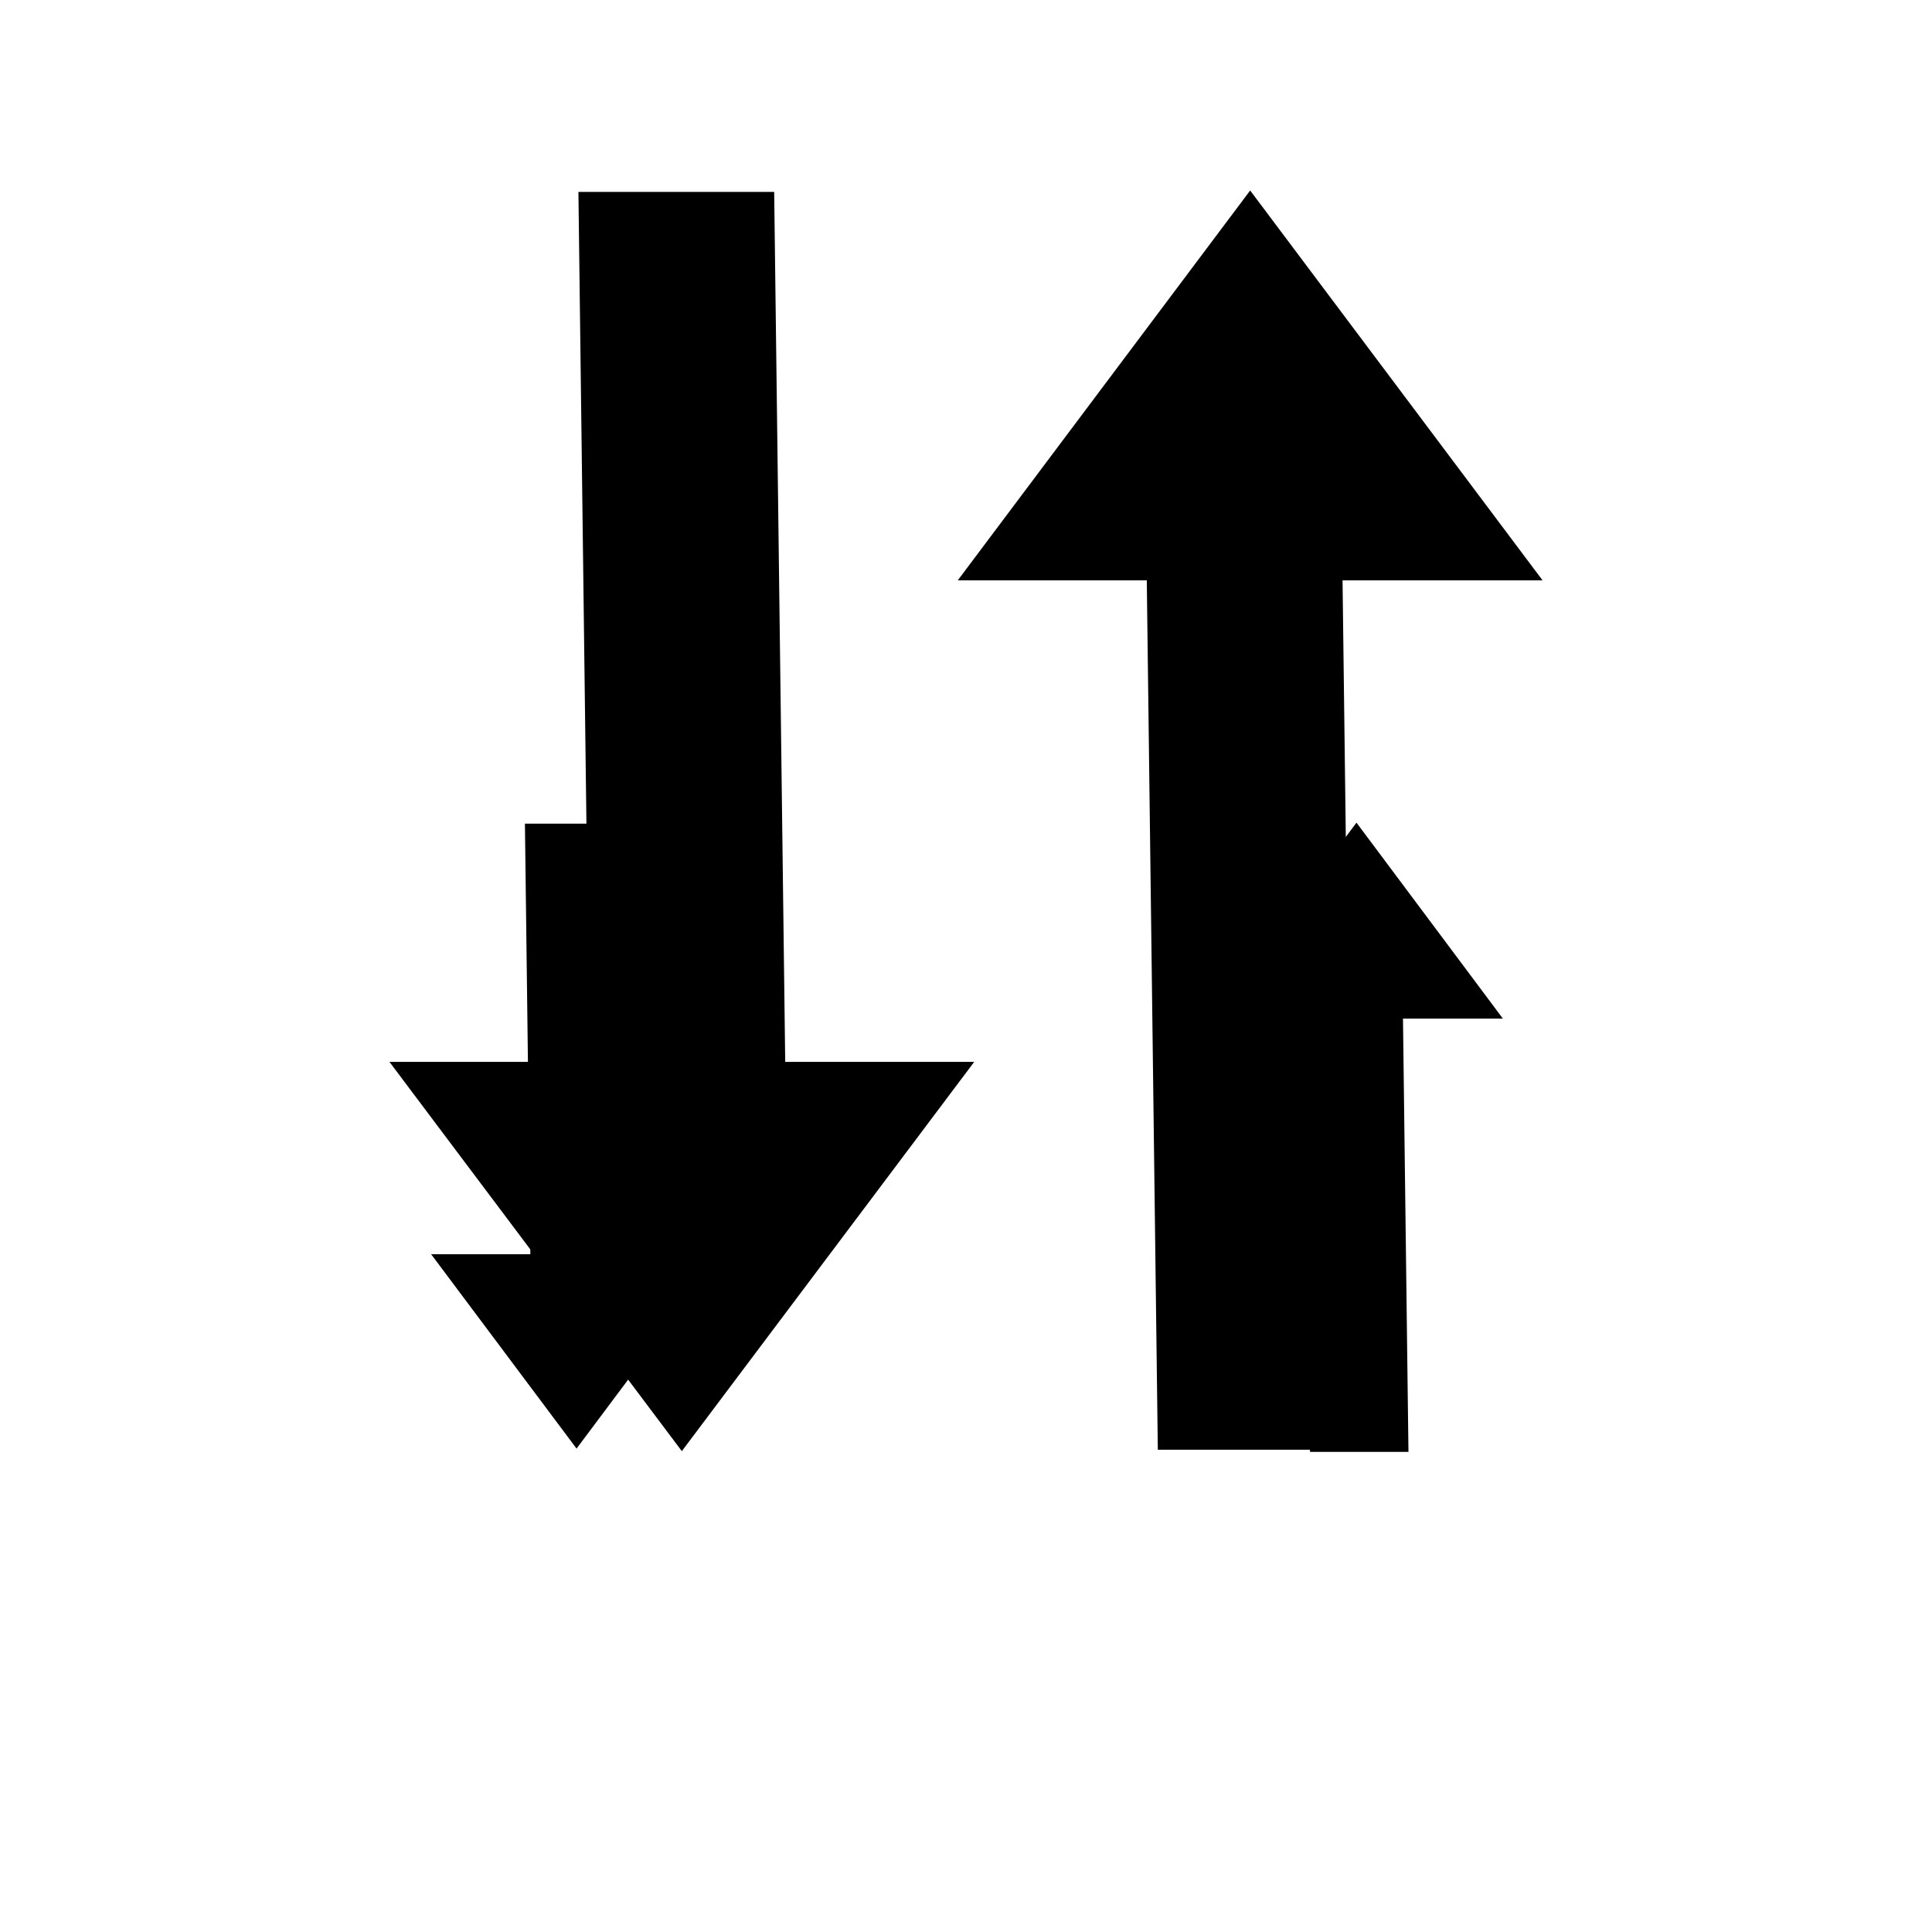
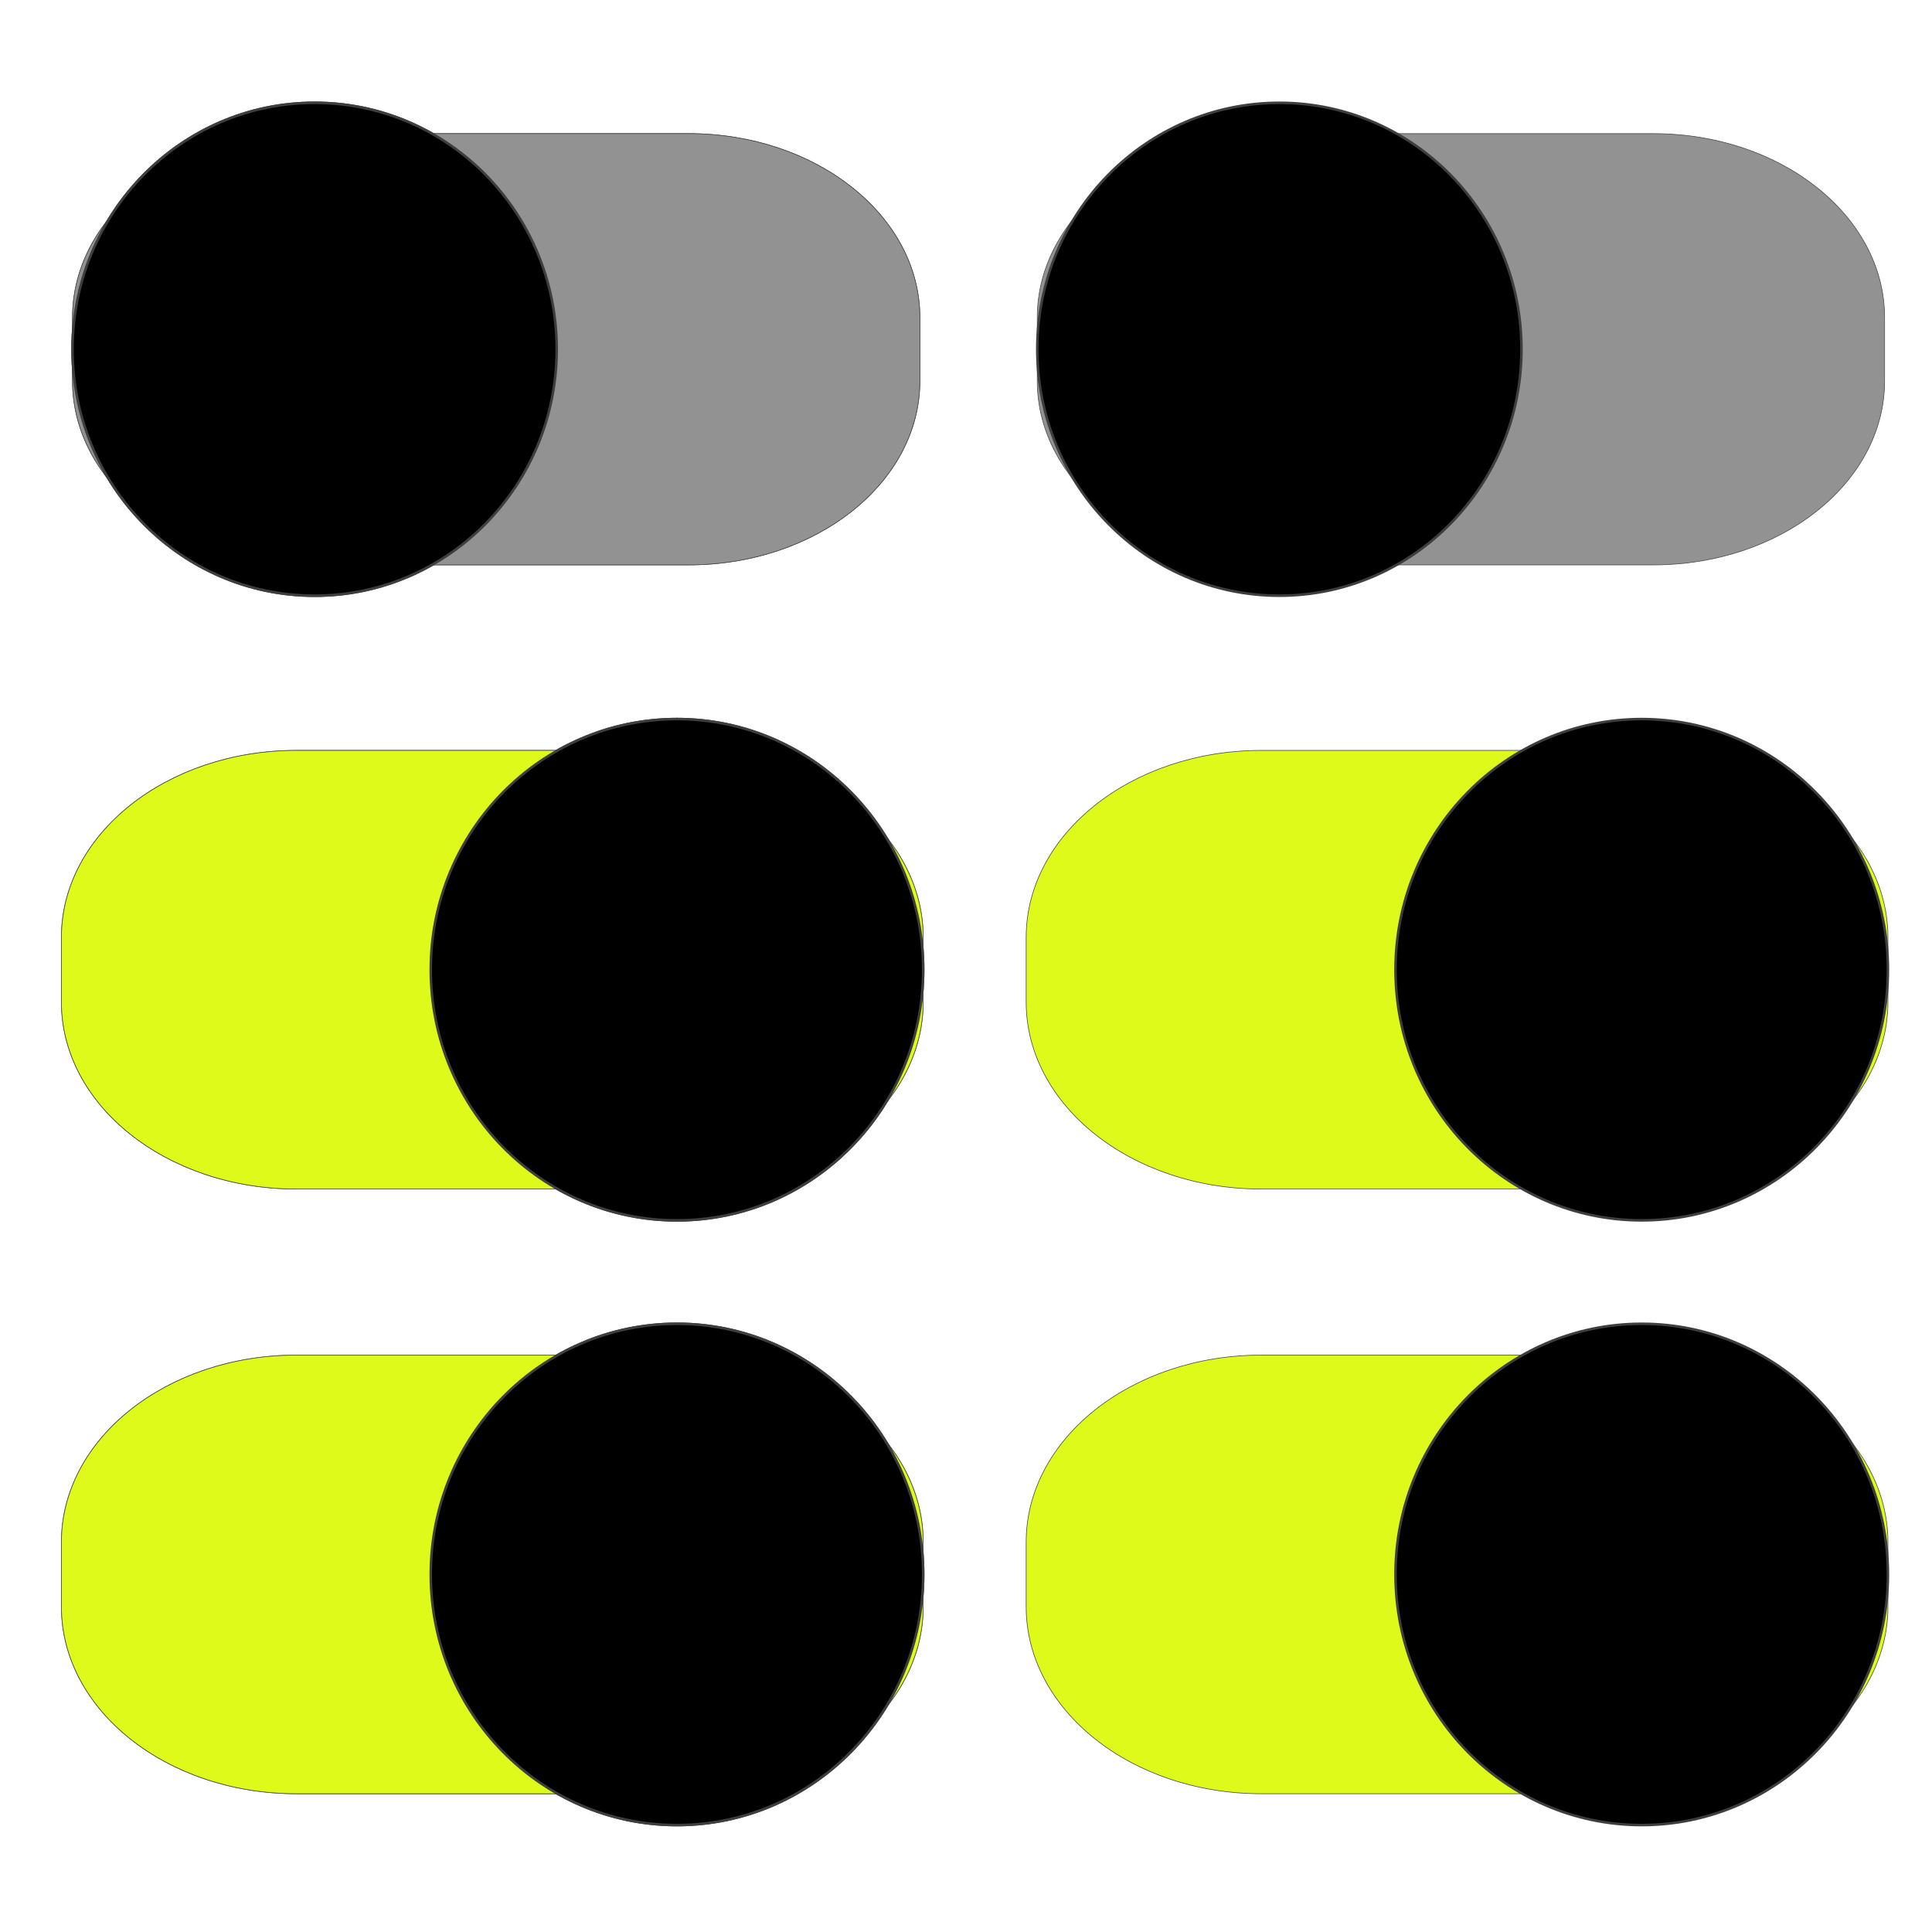
<svg xmlns="http://www.w3.org/2000/svg" width="200mm" height="200mm" viewBox="0 0 200 200" version="1.1" id="svg8">
  <defs id="defs2" />
  <g id="layer1" style="display:none">
    <path style="fill:#000000;fill-opacity:1;stroke:#000000;stroke-width:0.265px;stroke-linecap:butt;stroke-linejoin:miter;stroke-opacity:1" d="m 10,140 v 50 h 180 v -50 h -20 v 30 H 30 v -30 z" id="path833" />
    <path style="fill:#000000;fill-opacity:1;stroke:#000000;stroke-width:0.265px;stroke-linecap:butt;stroke-linejoin:miter;stroke-opacity:1" d="M 90.571,150 89.429,60 H 70 l 30,-40 30,40 h -20.571 l 1.142,90 z" id="path853" />
    <rect style="display:inline;fill:none;fill-opacity:1;fill-rule:evenodd;stroke:#000000;stroke-width:5.292;stroke-linejoin:round;stroke-miterlimit:4;stroke-dasharray:none;stroke-opacity:1" id="rect1778" width="199.29" height="199.29" x="0.571" y="0.571" />
  </g>
  <g id="layer2" style="display:none">
    <path style="display:inline;fill:#000000;fill-opacity:1;stroke:#000000;stroke-width:0.265px;stroke-linecap:butt;stroke-linejoin:miter;stroke-opacity:1" d="m 10,140 v 50 h 180 v -50 h -20 v 30 H 30 v -30 z" id="path880" />
    <path style="display:inline;fill:#000000;fill-opacity:1;stroke:#000000;stroke-width:0.265px;stroke-linecap:butt;stroke-linejoin:miter;stroke-opacity:1" d="M 109.429,19.94 110.571,110 H 130 L 100,149.94 70,110 h 20.571 l -1.142,-90.06 z" id="path882" />
    <rect style="display:inline;fill:none;fill-opacity:1;fill-rule:evenodd;stroke:#000000;stroke-width:5.292;stroke-linejoin:round;stroke-miterlimit:4;stroke-dasharray:none;stroke-opacity:1" id="rect1775" width="199.29" height="199.29" x="0.571" y="0.571" />
  </g>
  <g id="layer3" style="display:none">
    <path style="display:inline;fill:#000000;fill-opacity:1;stroke:#000000;stroke-width:0.265px;stroke-linecap:butt;stroke-linejoin:miter;stroke-opacity:1" d="m 10,140 v 50 h 180 v -50 h -20 v 30 H 30 v -30 z" id="path887" />
    <path style="display:inline;fill:#000000;fill-opacity:1;stroke:#000000;stroke-width:0.265px;stroke-linecap:butt;stroke-linejoin:miter;stroke-opacity:1" d="m 110,60 v 50 h 20 L 100,149.94 70,110 H 90 V 80 H 10.07 L 9.93,60 Z" id="path889" />
    <rect style="display:inline;fill:none;fill-opacity:1;fill-rule:evenodd;stroke:#000000;stroke-width:5.292;stroke-linejoin:round;stroke-miterlimit:4;stroke-dasharray:none;stroke-opacity:1" id="rect1772" width="199.29" height="199.29" x="0.571" y="0.571" />
  </g>
  <g id="layer4" style="display:none">
    <path style="display:inline;fill:#000000;fill-opacity:1;stroke:#000000;stroke-width:0.265px;stroke-linecap:butt;stroke-linejoin:miter;stroke-opacity:1" d="m 10,140 v 50 h 180 v -50 h -20 v 30 H 30 v -30 z" id="path894" />
    <path style="display:inline;fill:#000000;fill-opacity:1;stroke:#000000;stroke-width:0.265px;stroke-linecap:butt;stroke-linejoin:miter;stroke-opacity:1" d="m 90,60 60,0.255 V 40 l 40,30 -40,30 V 80.255 L 110,80 v 69.93 l -20,0.139 z" id="path896" />
    <rect style="fill:none;fill-opacity:1;fill-rule:evenodd;stroke:#000000;stroke-width:5.292;stroke-linejoin:round;stroke-miterlimit:4;stroke-dasharray:none;stroke-opacity:1" id="rect1770" width="199.29" height="199.29" x="0.571" y="0.571" />
  </g>
  <g id="layer5" style="display:none">
    <path style="display:inline;fill:#000000;fill-opacity:1;stroke:#000000;stroke-width:0.265px;stroke-linecap:butt;stroke-linejoin:miter;stroke-opacity:1" d="m 10,140 v 50 h 180 v -50 h -20 v 30 H 30 v -30 z" id="path854" />
    <rect style="display:inline;fill:none;fill-opacity:1;fill-rule:evenodd;stroke:#000000;stroke-width:5.292;stroke-linejoin:round;stroke-miterlimit:4;stroke-dasharray:none;stroke-opacity:1" id="rect856" width="199.29" height="199.29" x="0.571" y="0.571" />
  </g>
  <g id="layer8" style="display:none">
    <path style="display:inline;fill:#000000;fill-opacity:1;stroke:#000000;stroke-width:0.265px;stroke-linecap:butt;stroke-linejoin:miter;stroke-opacity:1" d="m 110,60 40,0.255 V 40 l 40,30 -40,30 V 80.255 L 130,80 v 69.93 l -20,0.139 z" id="path888" />
    <rect style="display:inline;fill:none;fill-opacity:1;fill-rule:evenodd;stroke:none;stroke-width:5.292;stroke-linejoin:round;stroke-miterlimit:4;stroke-dasharray:none;stroke-opacity:1" id="rect963" width="199.29" height="199.29" x="0.571" y="0.571" />
  </g>
  <g id="layer9" style="display:none">
    <path style="display:inline;fill:#000000;fill-opacity:1;stroke:#000000;stroke-width:0.265px;stroke-linecap:butt;stroke-linejoin:miter;stroke-opacity:1" d="m 69.326,92.996 v 31.941 H 82.099 L 62.94,150.452 43.781,124.937 h 12.773 V 105.773 H 31.052 L 30.964,92.996 Z" id="path892" />
    <rect style="display:inline;fill:none;fill-opacity:1;fill-rule:evenodd;stroke:none;stroke-width:5.292;stroke-linejoin:round;stroke-miterlimit:4;stroke-dasharray:none;stroke-opacity:1" id="rect931" width="199.29" height="199.29" x="0.571" y="0.571" />
    <rect style="display:inline;fill:none;fill-opacity:1;fill-rule:evenodd;stroke:none;stroke-width:5.292;stroke-linejoin:round;stroke-miterlimit:4;stroke-dasharray:none;stroke-opacity:1" id="rect934" width="199.29" height="199.29" x="0.571" y="0.571" />
  </g>
-   <g id="layer6" style="display:inline">
+   <g id="layer6" style="display:none">
    <path style="display:inline;fill:#000000;fill-opacity:1;stroke:#000000;stroke-width:0.265px;stroke-linecap:butt;stroke-linejoin:miter;stroke-opacity:1" d="M 119.988,149.94 118.846,59.94 H 99.417 l 30,-40 30,40 h -20.571 l 1.142,90 z" id="path861" />
    <rect style="display:inline;fill:none;fill-opacity:1;fill-rule:evenodd;stroke:none;stroke-width:5.292;stroke-linejoin:round;stroke-miterlimit:4;stroke-dasharray:none;stroke-opacity:1" id="rect942" width="199.29" height="199.29" x="0.571" y="0.571" />
  </g>
-   <g id="g988" style="display:inline">
+   <g id="g988" style="display:none">
    <path style="display:inline;fill:#000000;fill-opacity:1;stroke:#000000;stroke-width:0.265px;stroke-linecap:butt;stroke-linejoin:miter;stroke-opacity:1" d="m 135.742,150.165 -0.567,-44.85 h -9.645 l 14.892,-19.933 14.892,19.933 h -10.212 l 0.567,44.85 z" id="path984" />
    <rect style="display:inline;fill:none;fill-opacity:1;fill-rule:evenodd;stroke:none;stroke-width:5.292;stroke-linejoin:round;stroke-miterlimit:4;stroke-dasharray:none;stroke-opacity:1" id="rect986" width="199.29" height="199.29" x="0.571" y="0.571" />
  </g>
-   <g id="layer7" style="display:inline">
+   <g id="layer7" style="display:none">
    <path style="display:inline;fill:#000000;fill-opacity:1;stroke:#000000;stroke-width:0.265px;stroke-linecap:butt;stroke-linejoin:miter;stroke-opacity:1" d="m 80.012,20 1.142,90.06 h 19.429 l -30,39.94 -30,-39.94 H 61.154 L 60.012,20 Z" id="path865" />
    <rect style="display:inline;fill:none;fill-opacity:1;fill-rule:evenodd;stroke:none;stroke-width:5.292;stroke-linejoin:round;stroke-miterlimit:4;stroke-dasharray:none;stroke-opacity:1" id="rect938" width="199.29" height="199.29" x="0.571" y="0.571" />
  </g>
-   <g id="g996" style="display:inline">
+   <g id="g996" style="display:none">
    <path style="display:inline;fill:#000000;fill-opacity:1;stroke:#000000;stroke-width:0.265px;stroke-linecap:butt;stroke-linejoin:miter;stroke-opacity:1" d="m 64.333,85.397 0.563,44.572 h 9.578 l -14.789,19.767 -14.789,-19.767 h 10.141 l -0.563,-44.572 z" id="path992" />
    <rect style="display:inline;fill:none;fill-opacity:1;fill-rule:evenodd;stroke:none;stroke-width:5.292;stroke-linejoin:round;stroke-miterlimit:4;stroke-dasharray:none;stroke-opacity:1" id="rect994" width="199.29" height="199.29" x="0.571" y="0.571" />
  </g>
+   <g id="layer10" style="display:inline">
+     <g id="Layer_1" transform="matrix(3.13279,0,0,3.188972,7.507323,-8.491045)" style="stroke-width:0.084">
+       <g id="g959" style="stroke-width:0.084">
+         <path d="M 7.642,7 H 20.358 C 24.579,7 28,9.674 28,12.973 v 2.054 C 28,18.326 24.579,21 20.358,21 H 7.642 C 3.421,21 0,18.326 0,15.027 V 12.973 C 0,9.674 3.421,7 7.642,7 Z" fill="#929292" id="path955" style="stroke-width:0.007" />
+         <path d="M 7.642,7 H 20.358 C 24.579,7 28,9.674 28,12.973 v 2.054 C 28,18.326 24.579,21 20.358,21 H 7.642 C 3.421,21 0,18.326 0,15.027 V 12.973 C 0,9.674 3.421,7 7.642,7 Z" fill-opacity="0" stroke="#4c4c4c" stroke-width="0.021" id="path957" />
+       </g>
+       <g id="g965" style="stroke-width:0.084">
+         <path d="M 8,22 C 3.582,22 0,18.418 0,14 0,9.582 3.582,6 8,6 c 4.418,0 8,3.582 8,8 0,4.418 -3.582,8 -8,8 z" fill="#000000" id="path961" style="stroke-width:0.007" />
+         <path d="M 8,22 C 3.582,22 0,18.418 0,14 0,9.582 3.582,6 8,6 c 4.418,0 8,3.582 8,8 0,4.418 -3.582,8 -8,8 z" fill-opacity="0" stroke="#3e3e3e" stroke-width="0.084" id="path963" />
+       </g>
+     </g>
+     <g id="Layer_1-6" transform="matrix(3.186082,0,0,3.243292,6.358269,54.97915)" style="stroke-width:0.082">
+       <g id="g1047" style="stroke-width:0.082">
+         <path d="M 7.642,7 H 20.358 C 24.579,7 28,9.674 28,12.973 v 2.054 C 28,18.326 24.579,21 20.358,21 H 7.642 C 3.421,21 0,18.326 0,15.027 V 12.973 C 0,9.674 3.421,7 7.642,7 Z" fill="#ddfa1a" id="path1043" style="stroke-width:0.006" />
+         <path d="M 7.642,7 H 20.358 C 24.579,7 28,9.674 28,12.973 v 2.054 C 28,18.326 24.579,21 20.358,21 H 7.642 C 3.421,21 0,18.326 0,15.027 V 12.973 C 0,9.674 3.421,7 7.642,7 Z" fill-opacity="0" stroke="#4c4c4c" stroke-width="0.021" id="path1045" />
+       </g>
+       <g id="g1053" style="stroke-width:0.082">
+         <path d="m 20,22 c -4.418,0 -8,-3.582 -8,-8 0,-4.418 3.582,-8 8,-8 4.418,0 8,3.582 8,8 0,4.418 -3.582,8 -8,8 z" fill="#000000" id="path1049" style="stroke-width:0.006" />
+         <path d="m 20,22 c -4.418,0 -8,-3.582 -8,-8 0,-4.418 3.582,-8 8,-8 4.418,0 8,3.582 8,8 0,4.418 -3.582,8 -8,8 z" fill-opacity="0" stroke="#3e3e3e" stroke-width="0.082" id="path1051" />
+       </g>
+     </g>
+     <g id="g1083" transform="matrix(3.13279,0,0,3.188972,7.507323,-8.491045)" style="stroke-width:0.084">
+       <g id="g1075" style="stroke-width:0.084">
+         <path d="M 7.642,7 H 20.358 C 24.579,7 28,9.674 28,12.973 v 2.054 C 28,18.326 24.579,21 20.358,21 H 7.642 C 3.421,21 0,18.326 0,15.027 V 12.973 C 0,9.674 3.421,7 7.642,7 Z" fill="#929292" id="path1071" style="stroke-width:0.007" />
+         <path d="M 7.642,7 H 20.358 C 24.579,7 28,9.674 28,12.973 v 2.054 C 28,18.326 24.579,21 20.358,21 H 7.642 C 3.421,21 0,18.326 0,15.027 V 12.973 C 0,9.674 3.421,7 7.642,7 Z" fill-opacity="0" stroke="#4c4c4c" stroke-width="0.021" id="path1073" />
+       </g>
+       <g id="g1081" style="stroke-width:0.084">
+         <path d="M 8,22 C 3.582,22 0,18.418 0,14 0,9.582 3.582,6 8,6 c 4.418,0 8,3.582 8,8 0,4.418 -3.582,8 -8,8 z" fill="#000000" id="path1077" style="stroke-width:0.007" />
+         <path d="M 8,22 C 3.582,22 0,18.418 0,14 0,9.582 3.582,6 8,6 c 4.418,0 8,3.582 8,8 0,4.418 -3.582,8 -8,8 z" fill-opacity="0" stroke="#3e3e3e" stroke-width="0.084" id="path1079" />
+       </g>
+     </g>
+     <g id="g1097" transform="matrix(3.186082,0,0,3.243292,6.358269,54.97915)" style="stroke-width:0.082">
+       <g id="g1089" style="stroke-width:0.082">
+         <path d="M 7.642,7 H 20.358 C 24.579,7 28,9.674 28,12.973 v 2.054 C 28,18.326 24.579,21 20.358,21 H 7.642 C 3.421,21 0,18.326 0,15.027 V 12.973 C 0,9.674 3.421,7 7.642,7 Z" fill="#ddfa1a" id="path1085" style="stroke-width:0.006" />
+         <path d="M 7.642,7 H 20.358 C 24.579,7 28,9.674 28,12.973 v 2.054 C 28,18.326 24.579,21 20.358,21 H 7.642 C 3.421,21 0,18.326 0,15.027 V 12.973 C 0,9.674 3.421,7 7.642,7 Z" fill-opacity="0" stroke="#4c4c4c" stroke-width="0.021" id="path1087" />
+       </g>
+       <g id="g1095" style="stroke-width:0.082">
+         <path d="m 20,22 c -4.418,0 -8,-3.582 -8,-8 0,-4.418 3.582,-8 8,-8 4.418,0 8,3.582 8,8 0,4.418 -3.582,8 -8,8 z" fill="#000000" id="path1091" style="stroke-width:0.006" />
+         <path d="m 20,22 c -4.418,0 -8,-3.582 -8,-8 0,-4.418 3.582,-8 8,-8 4.418,0 8,3.582 8,8 0,4.418 -3.582,8 -8,8 z" fill-opacity="0" stroke="#3e3e3e" stroke-width="0.082" id="path1093" />
+       </g>
+     </g>
+     <g id="g1111" transform="matrix(3.13279,0,0,3.188972,107.3772,-8.491045)" style="stroke-width:0.084">
+       <g id="g1103" style="stroke-width:0.084">
+         <path d="M 7.642,7 H 20.358 C 24.579,7 28,9.674 28,12.973 v 2.054 C 28,18.326 24.579,21 20.358,21 H 7.642 C 3.421,21 0,18.326 0,15.027 V 12.973 C 0,9.674 3.421,7 7.642,7 Z" fill="#929292" id="path1099" style="stroke-width:0.007" />
+         <path d="M 7.642,7 H 20.358 C 24.579,7 28,9.674 28,12.973 v 2.054 C 28,18.326 24.579,21 20.358,21 H 7.642 C 3.421,21 0,18.326 0,15.027 V 12.973 C 0,9.674 3.421,7 7.642,7 Z" fill-opacity="0" stroke="#4c4c4c" stroke-width="0.021" id="path1101" />
+       </g>
+       <g id="g1109" style="stroke-width:0.084">
+         <path d="M 8,22 C 3.582,22 0,18.418 0,14 0,9.582 3.582,6 8,6 c 4.418,0 8,3.582 8,8 0,4.418 -3.582,8 -8,8 z" fill="#000000" id="path1105" style="stroke-width:0.007" />
+         <path d="M 8,22 C 3.582,22 0,18.418 0,14 0,9.582 3.582,6 8,6 c 4.418,0 8,3.582 8,8 0,4.418 -3.582,8 -8,8 z" fill-opacity="0" stroke="#3e3e3e" stroke-width="0.084" id="path1107" />
+       </g>
+     </g>
+     <g id="g1125" transform="matrix(3.186082,0,0,3.243292,106.2281,54.97915)" style="stroke-width:0.082">
+       <g id="g1117" style="stroke-width:0.082">
+         <path d="M 7.642,7 H 20.358 C 24.579,7 28,9.674 28,12.973 v 2.054 C 28,18.326 24.579,21 20.358,21 H 7.642 C 3.421,21 0,18.326 0,15.027 V 12.973 C 0,9.674 3.421,7 7.642,7 Z" fill="#ddfa1a" id="path1113" style="stroke-width:0.006" />
+         <path d="M 7.642,7 H 20.358 C 24.579,7 28,9.674 28,12.973 v 2.054 C 28,18.326 24.579,21 20.358,21 H 7.642 C 3.421,21 0,18.326 0,15.027 V 12.973 C 0,9.674 3.421,7 7.642,7 Z" fill-opacity="0" stroke="#4c4c4c" stroke-width="0.021" id="path1115" />
+       </g>
+       <g id="g1123" style="stroke-width:0.082">
+         <path d="m 20,22 c -4.418,0 -8,-3.582 -8,-8 0,-4.418 3.582,-8 8,-8 4.418,0 8,3.582 8,8 0,4.418 -3.582,8 -8,8 z" fill="#000000" id="path1119" style="stroke-width:0.006" />
+         <path d="m 20,22 c -4.418,0 -8,-3.582 -8,-8 0,-4.418 3.582,-8 8,-8 4.418,0 8,3.582 8,8 0,4.418 -3.582,8 -8,8 z" fill-opacity="0" stroke="#3e3e3e" stroke-width="0.082" id="path1121" />
+       </g>
+     </g>
+     <g id="g1139" transform="matrix(3.186082,0,0,3.243292,6.358269,117.5781)" style="stroke-width:0.082">
+       <g id="g1131" style="stroke-width:0.082">
+         <path d="M 7.642,7 H 20.358 C 24.579,7 28,9.674 28,12.973 v 2.054 C 28,18.326 24.579,21 20.358,21 H 7.642 C 3.421,21 0,18.326 0,15.027 V 12.973 C 0,9.674 3.421,7 7.642,7 Z" fill="#ddfa1a" id="path1127" style="stroke-width:0.006" />
+         <path d="M 7.642,7 H 20.358 C 24.579,7 28,9.674 28,12.973 v 2.054 C 28,18.326 24.579,21 20.358,21 H 7.642 C 3.421,21 0,18.326 0,15.027 V 12.973 C 0,9.674 3.421,7 7.642,7 Z" fill-opacity="0" stroke="#4c4c4c" stroke-width="0.021" id="path1129" />
+       </g>
+       <g id="g1137" style="stroke-width:0.082">
+         <path d="m 20,22 c -4.418,0 -8,-3.582 -8,-8 0,-4.418 3.582,-8 8,-8 4.418,0 8,3.582 8,8 0,4.418 -3.582,8 -8,8 z" fill="#000000" id="path1133" style="stroke-width:0.006" />
+         <path d="m 20,22 c -4.418,0 -8,-3.582 -8,-8 0,-4.418 3.582,-8 8,-8 4.418,0 8,3.582 8,8 0,4.418 -3.582,8 -8,8 z" fill-opacity="0" stroke="#3e3e3e" stroke-width="0.082" id="path1135" />
+       </g>
+     </g>
+     <g id="g1153" transform="matrix(3.186082,0,0,3.243292,6.358269,117.5781)" style="stroke-width:0.082">
+       <g id="g1145" style="stroke-width:0.082">
+         <path d="M 7.642,7 H 20.358 C 24.579,7 28,9.674 28,12.973 v 2.054 C 28,18.326 24.579,21 20.358,21 H 7.642 C 3.421,21 0,18.326 0,15.027 V 12.973 C 0,9.674 3.421,7 7.642,7 Z" fill="#ddfa1a" id="path1141" style="stroke-width:0.006" />
+         <path d="M 7.642,7 H 20.358 C 24.579,7 28,9.674 28,12.973 v 2.054 C 28,18.326 24.579,21 20.358,21 H 7.642 C 3.421,21 0,18.326 0,15.027 V 12.973 C 0,9.674 3.421,7 7.642,7 Z" fill-opacity="0" stroke="#4c4c4c" stroke-width="0.021" id="path1143" />
+       </g>
+       <g id="g1151" style="stroke-width:0.082">
+         <path d="m 20,22 c -4.418,0 -8,-3.582 -8,-8 0,-4.418 3.582,-8 8,-8 4.418,0 8,3.582 8,8 0,4.418 -3.582,8 -8,8 z" fill="#000000" id="path1147" style="stroke-width:0.006" />
+         <path d="m 20,22 c -4.418,0 -8,-3.582 -8,-8 0,-4.418 3.582,-8 8,-8 4.418,0 8,3.582 8,8 0,4.418 -3.582,8 -8,8 z" fill-opacity="0" stroke="#3e3e3e" stroke-width="0.082" id="path1149" />
+       </g>
+     </g>
+     <g id="g1167" transform="matrix(3.186082,0,0,3.243292,106.2281,117.5781)" style="stroke-width:0.082">
+       <g id="g1159" style="stroke-width:0.082">
+         <path d="M 7.642,7 H 20.358 C 24.579,7 28,9.674 28,12.973 v 2.054 C 28,18.326 24.579,21 20.358,21 H 7.642 C 3.421,21 0,18.326 0,15.027 V 12.973 C 0,9.674 3.421,7 7.642,7 Z" fill="#ddfa1a" id="path1155" style="stroke-width:0.006" />
+         <path d="M 7.642,7 H 20.358 C 24.579,7 28,9.674 28,12.973 v 2.054 C 28,18.326 24.579,21 20.358,21 H 7.642 C 3.421,21 0,18.326 0,15.027 V 12.973 C 0,9.674 3.421,7 7.642,7 Z" fill-opacity="0" stroke="#4c4c4c" stroke-width="0.021" id="path1157" />
+       </g>
+       <g id="g1165" style="stroke-width:0.082">
+         <path d="m 20,22 c -4.418,0 -8,-3.582 -8,-8 0,-4.418 3.582,-8 8,-8 4.418,0 8,3.582 8,8 0,4.418 -3.582,8 -8,8 z" fill="#000000" id="path1161" style="stroke-width:0.006" />
+         <path d="m 20,22 c -4.418,0 -8,-3.582 -8,-8 0,-4.418 3.582,-8 8,-8 4.418,0 8,3.582 8,8 0,4.418 -3.582,8 -8,8 z" fill-opacity="0" stroke="#3e3e3e" stroke-width="0.082" id="path1163" />
+       </g>
+     </g>
+   </g>
</svg>
